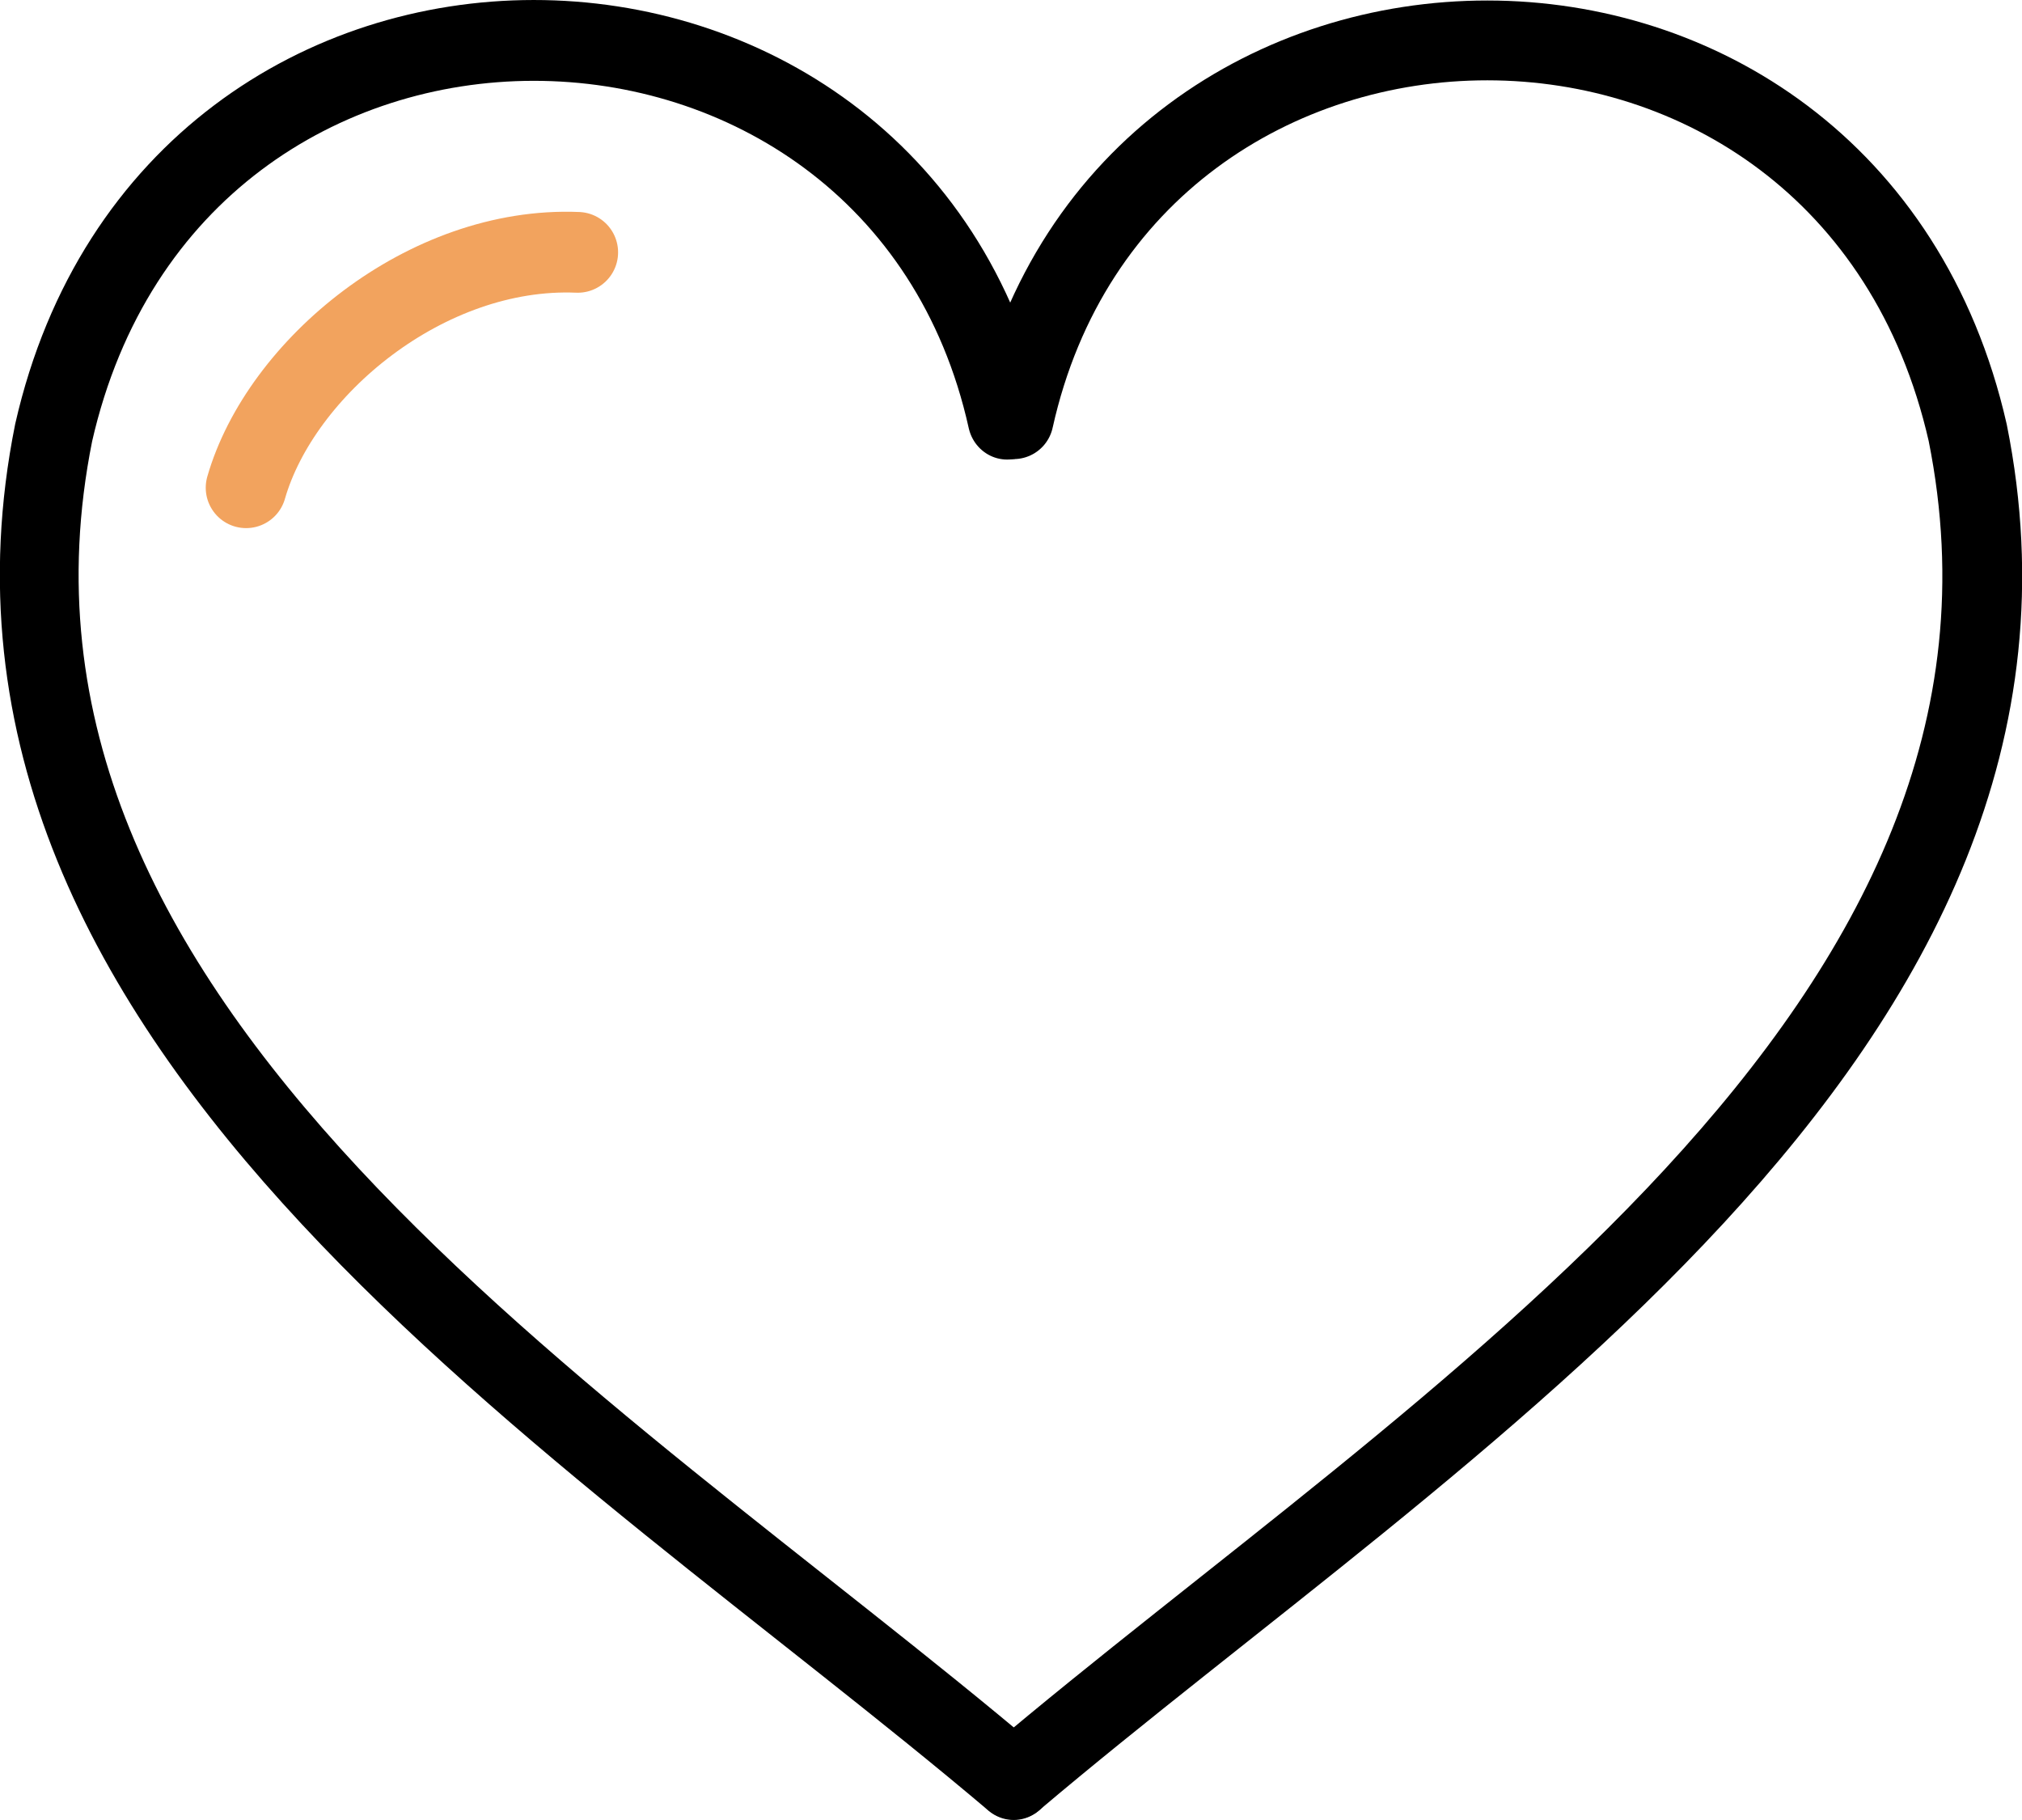
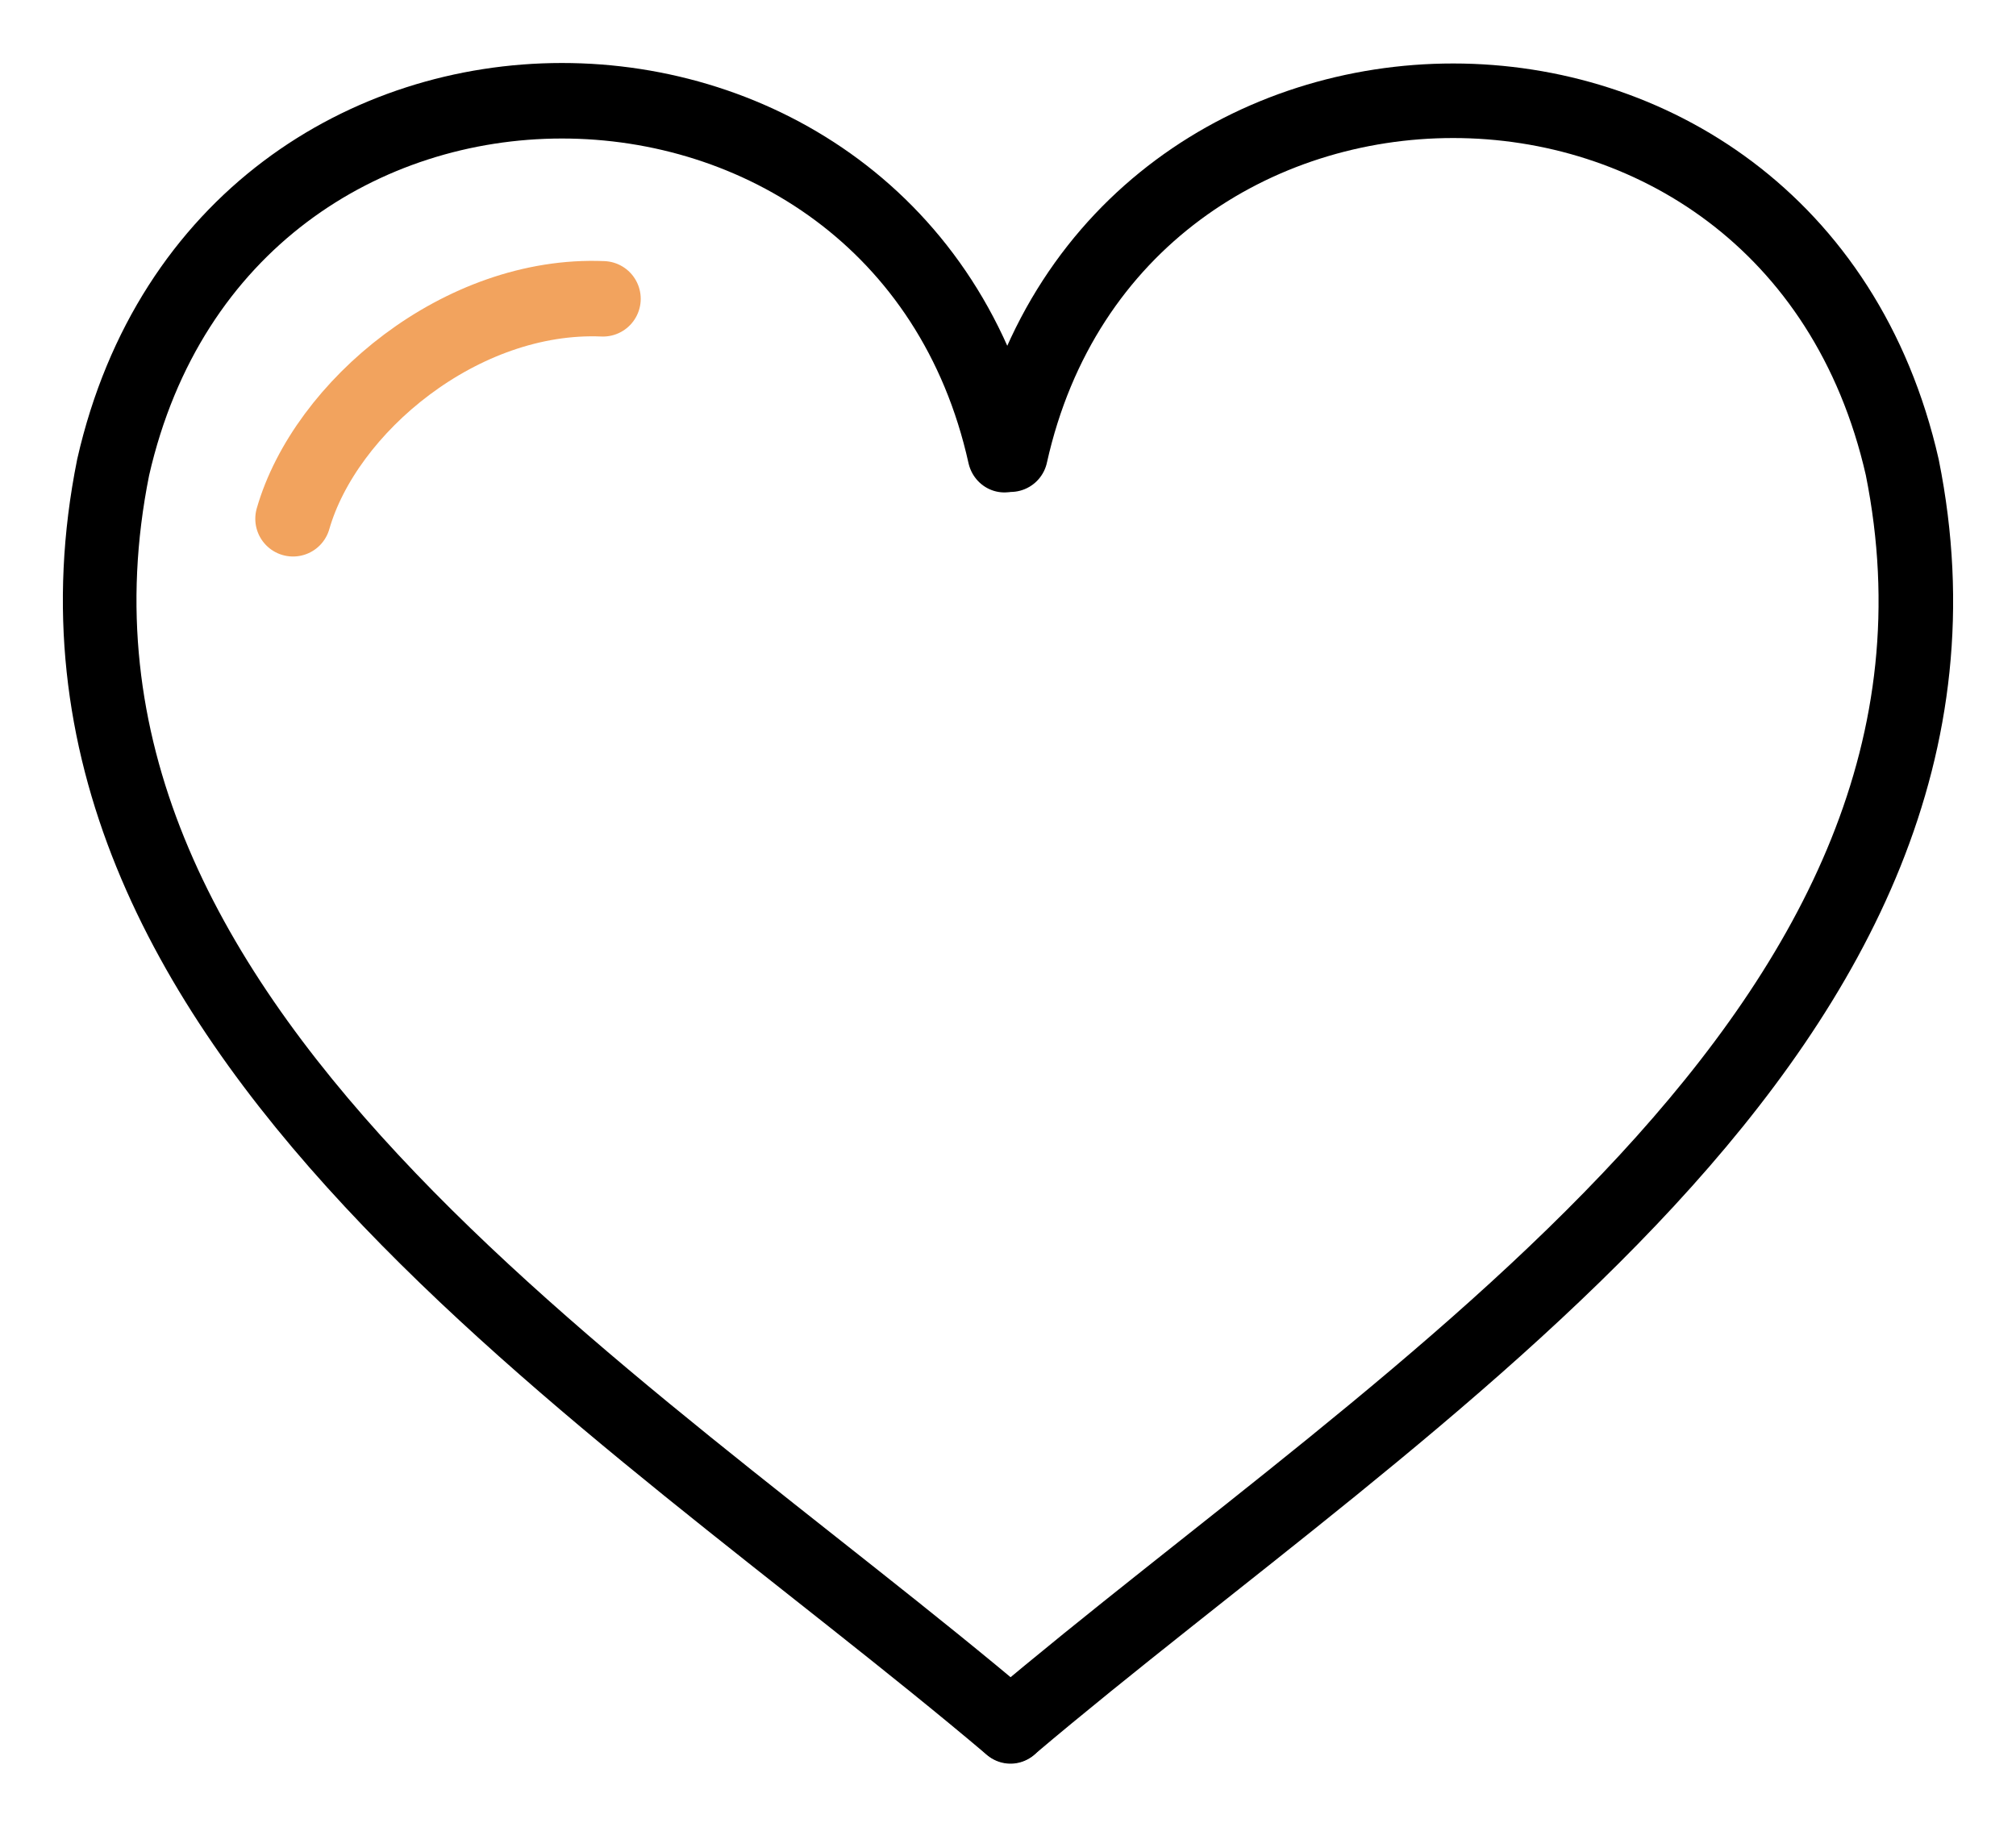
- <svg xmlns="http://www.w3.org/2000/svg" width="30mm" height="27mm" viewBox="0 0 30 27" version="1.1" id="svg68">
+ <svg xmlns="http://www.w3.org/2000/svg" width="64mm" height="58mm" viewBox="0 0 64 58" version="1.1" id="svg68">
  <defs id="defs62" />
  <g id="layer1" transform="translate(-0.00755231,0.00768119)">
-     <g id="g950" transform="matrix(0.9736621,0,0,0.9990992,0.467879,0.55856)" style="stroke-width:1.2;stroke-miterlimit:4;stroke-dasharray:none;paint-order:fill markers stroke">
+     <g id="g950" transform="matrix(1.947308,0,0,1.998182,2.928198,3.124792)" style="stroke-width:1.2;stroke-miterlimit:4;stroke-dasharray:none;paint-order:fill markers stroke">
      <path style="fill:none;stroke:#000000;stroke-width:1.2;stroke-linecap:round;stroke-linejoin:miter;stroke-miterlimit:4;stroke-dasharray:none;stroke-opacity:1;paint-order:fill markers stroke" d="M 14.974,25.857 C 8.531,20.542 -1.486,14.735 0.345,5.857 2.173,-1.969 13.179,-1.78 14.874,5.657" id="path100" />
    </g>
-     <path style="fill:none;stroke:#000000;stroke-width:1.184;stroke-linecap:round;stroke-linejoin:miter;stroke-miterlimit:4;stroke-dasharray:none;stroke-opacity:1" d="M 15.048,26.392 C 21.321,21.082 30.985,15.281 29.202,6.411 27.422,-1.409 16.698,-1.22 15.047,6.211" id="path100-3" />
-     <path style="fill:none;stroke:#f2a35e;stroke-width:1.198;stroke-linecap:round;stroke-linejoin:miter;stroke-miterlimit:4;stroke-dasharray:none;stroke-opacity:1" d="M 3.659,7.228 C 4.17,5.45 6.329,3.642 8.579,3.736" id="path969" />
+     <path style="fill:none;stroke:#000000;stroke-width:2.367;stroke-linecap:round;stroke-linejoin:miter;stroke-miterlimit:4;stroke-dasharray:none;stroke-opacity:1" d="M 32.088,54.792 C 44.635,44.171 63.961,32.569 60.397,14.829 56.836,-0.81 35.389,-0.432 32.087,14.429" id="path100-3" />
+     <path style="fill:none;stroke:#f2a35e;stroke-width:2.396;stroke-linecap:round;stroke-linejoin:miter;stroke-miterlimit:4;stroke-dasharray:none;stroke-opacity:1" d="M 9.31,16.464 C 10.332,12.908 14.651,9.291 19.15,9.48" id="path969" />
  </g>
</svg>
